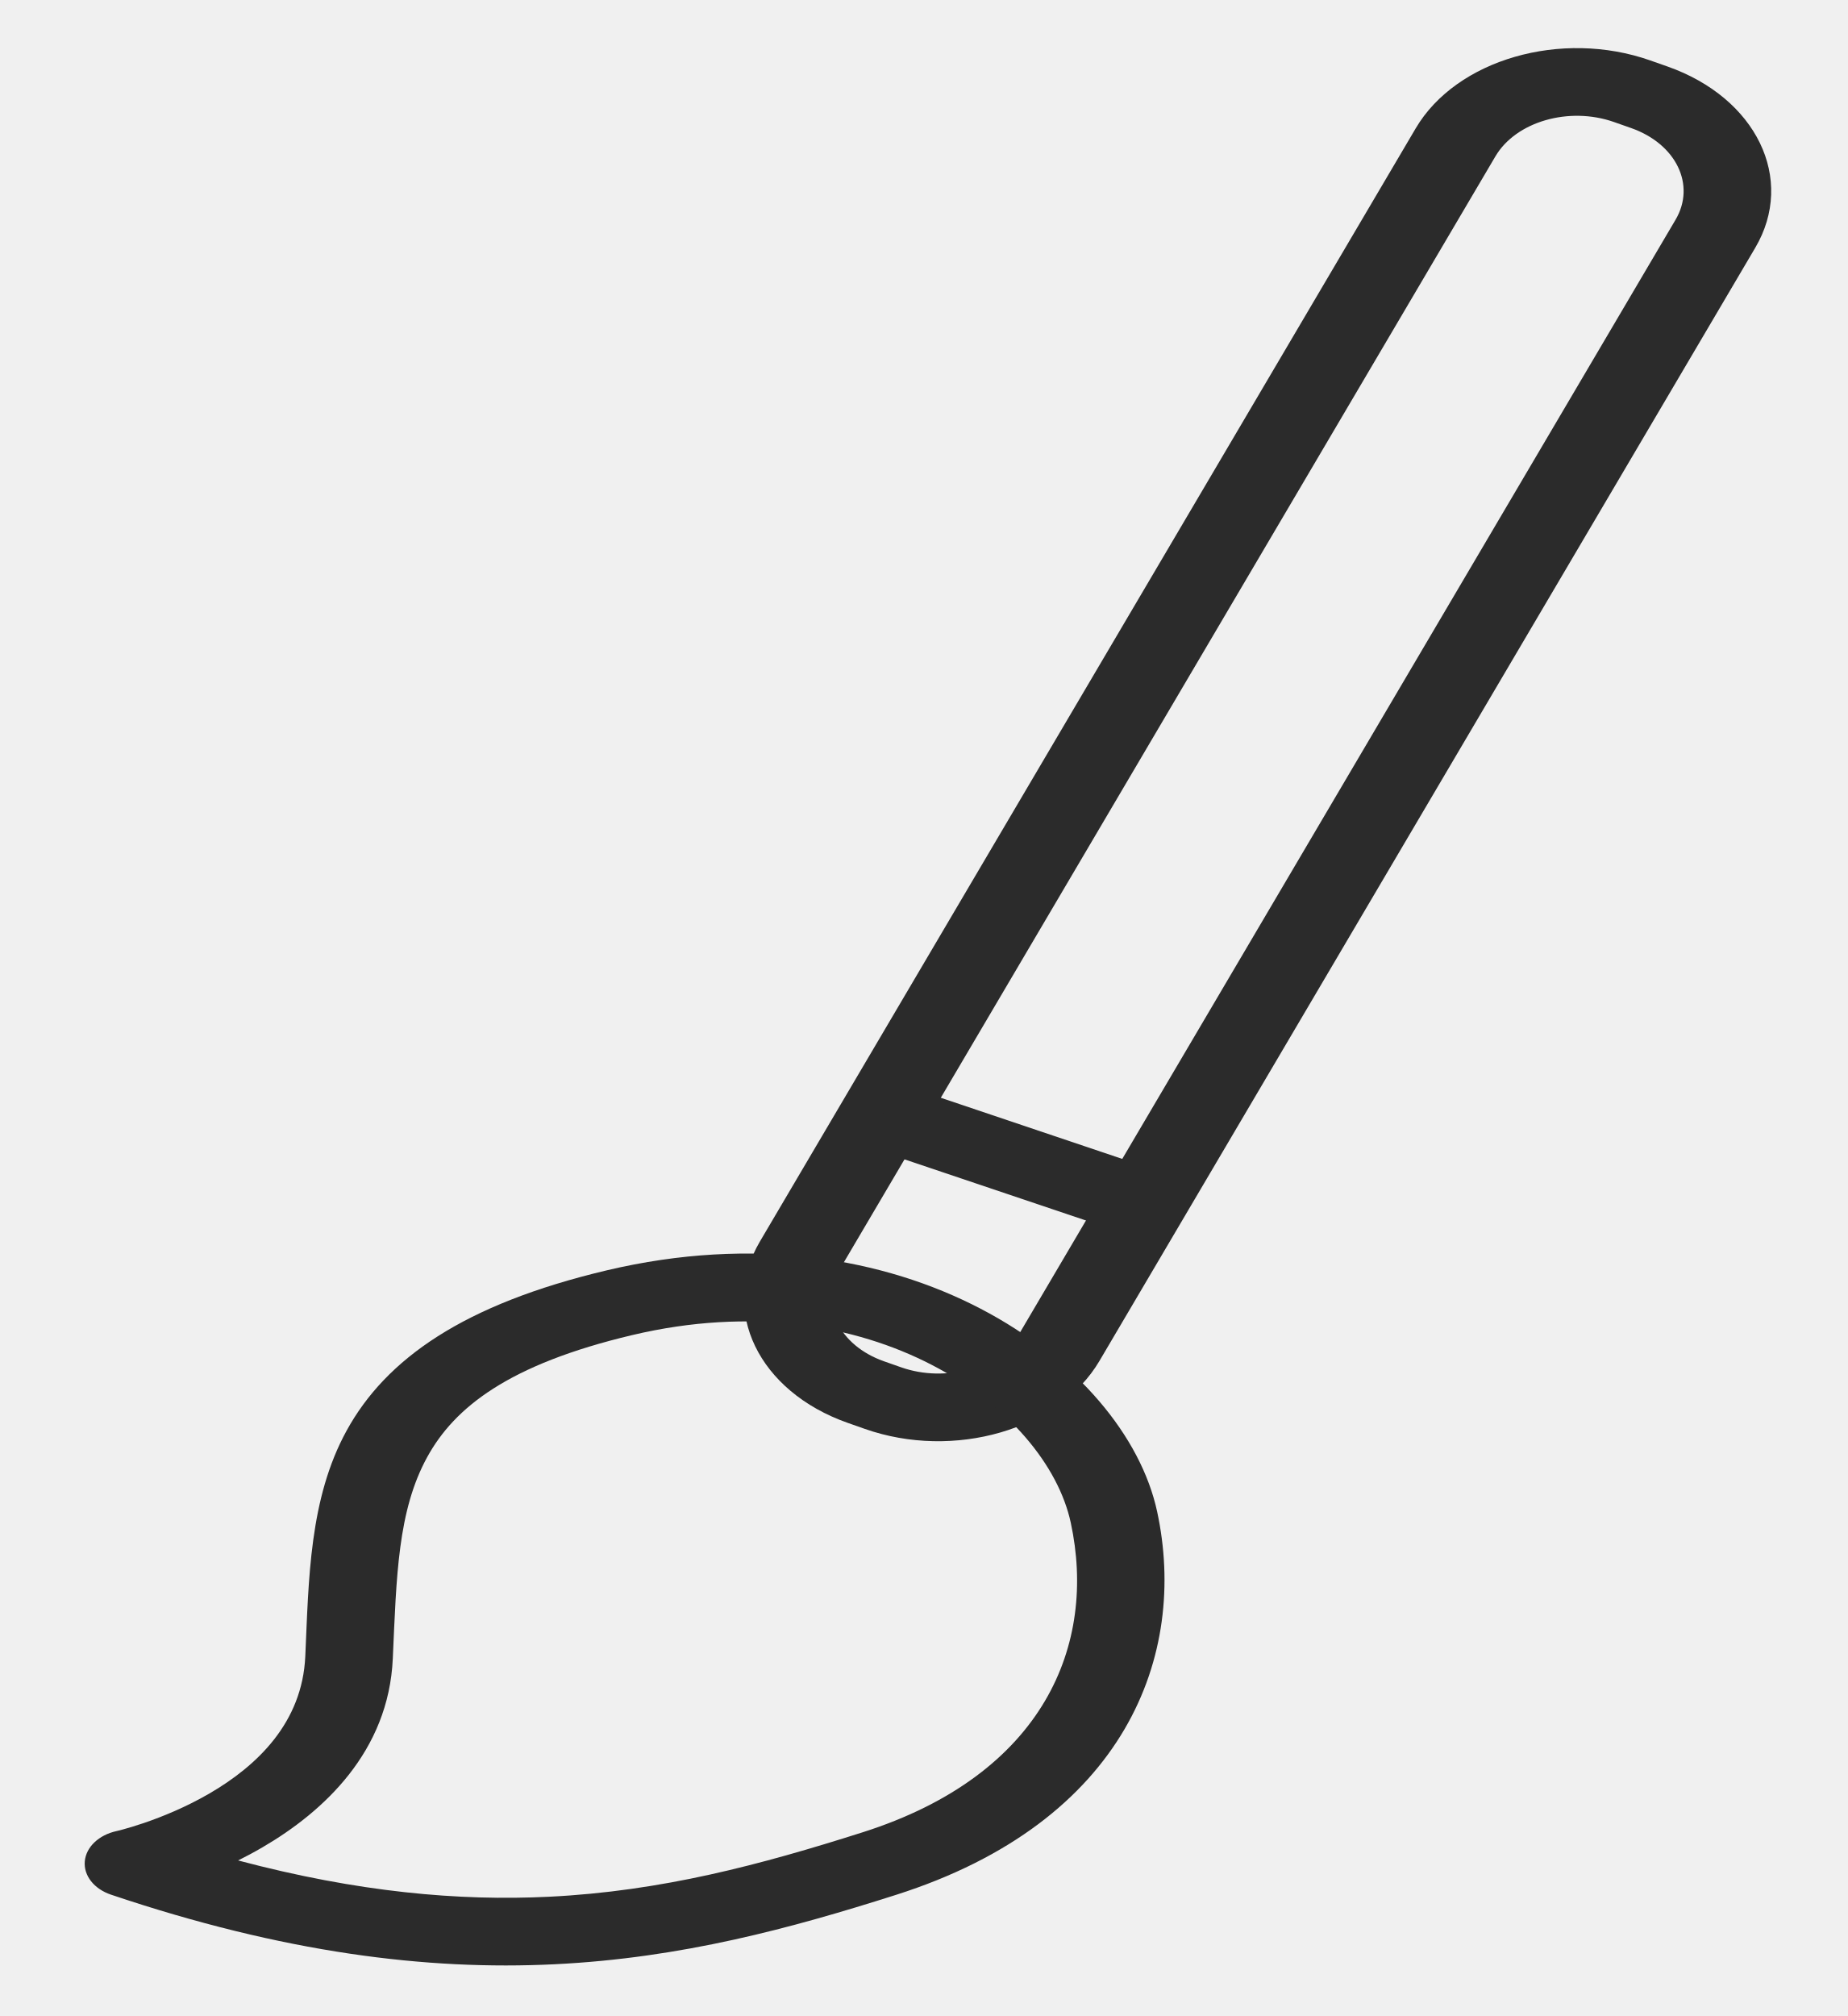
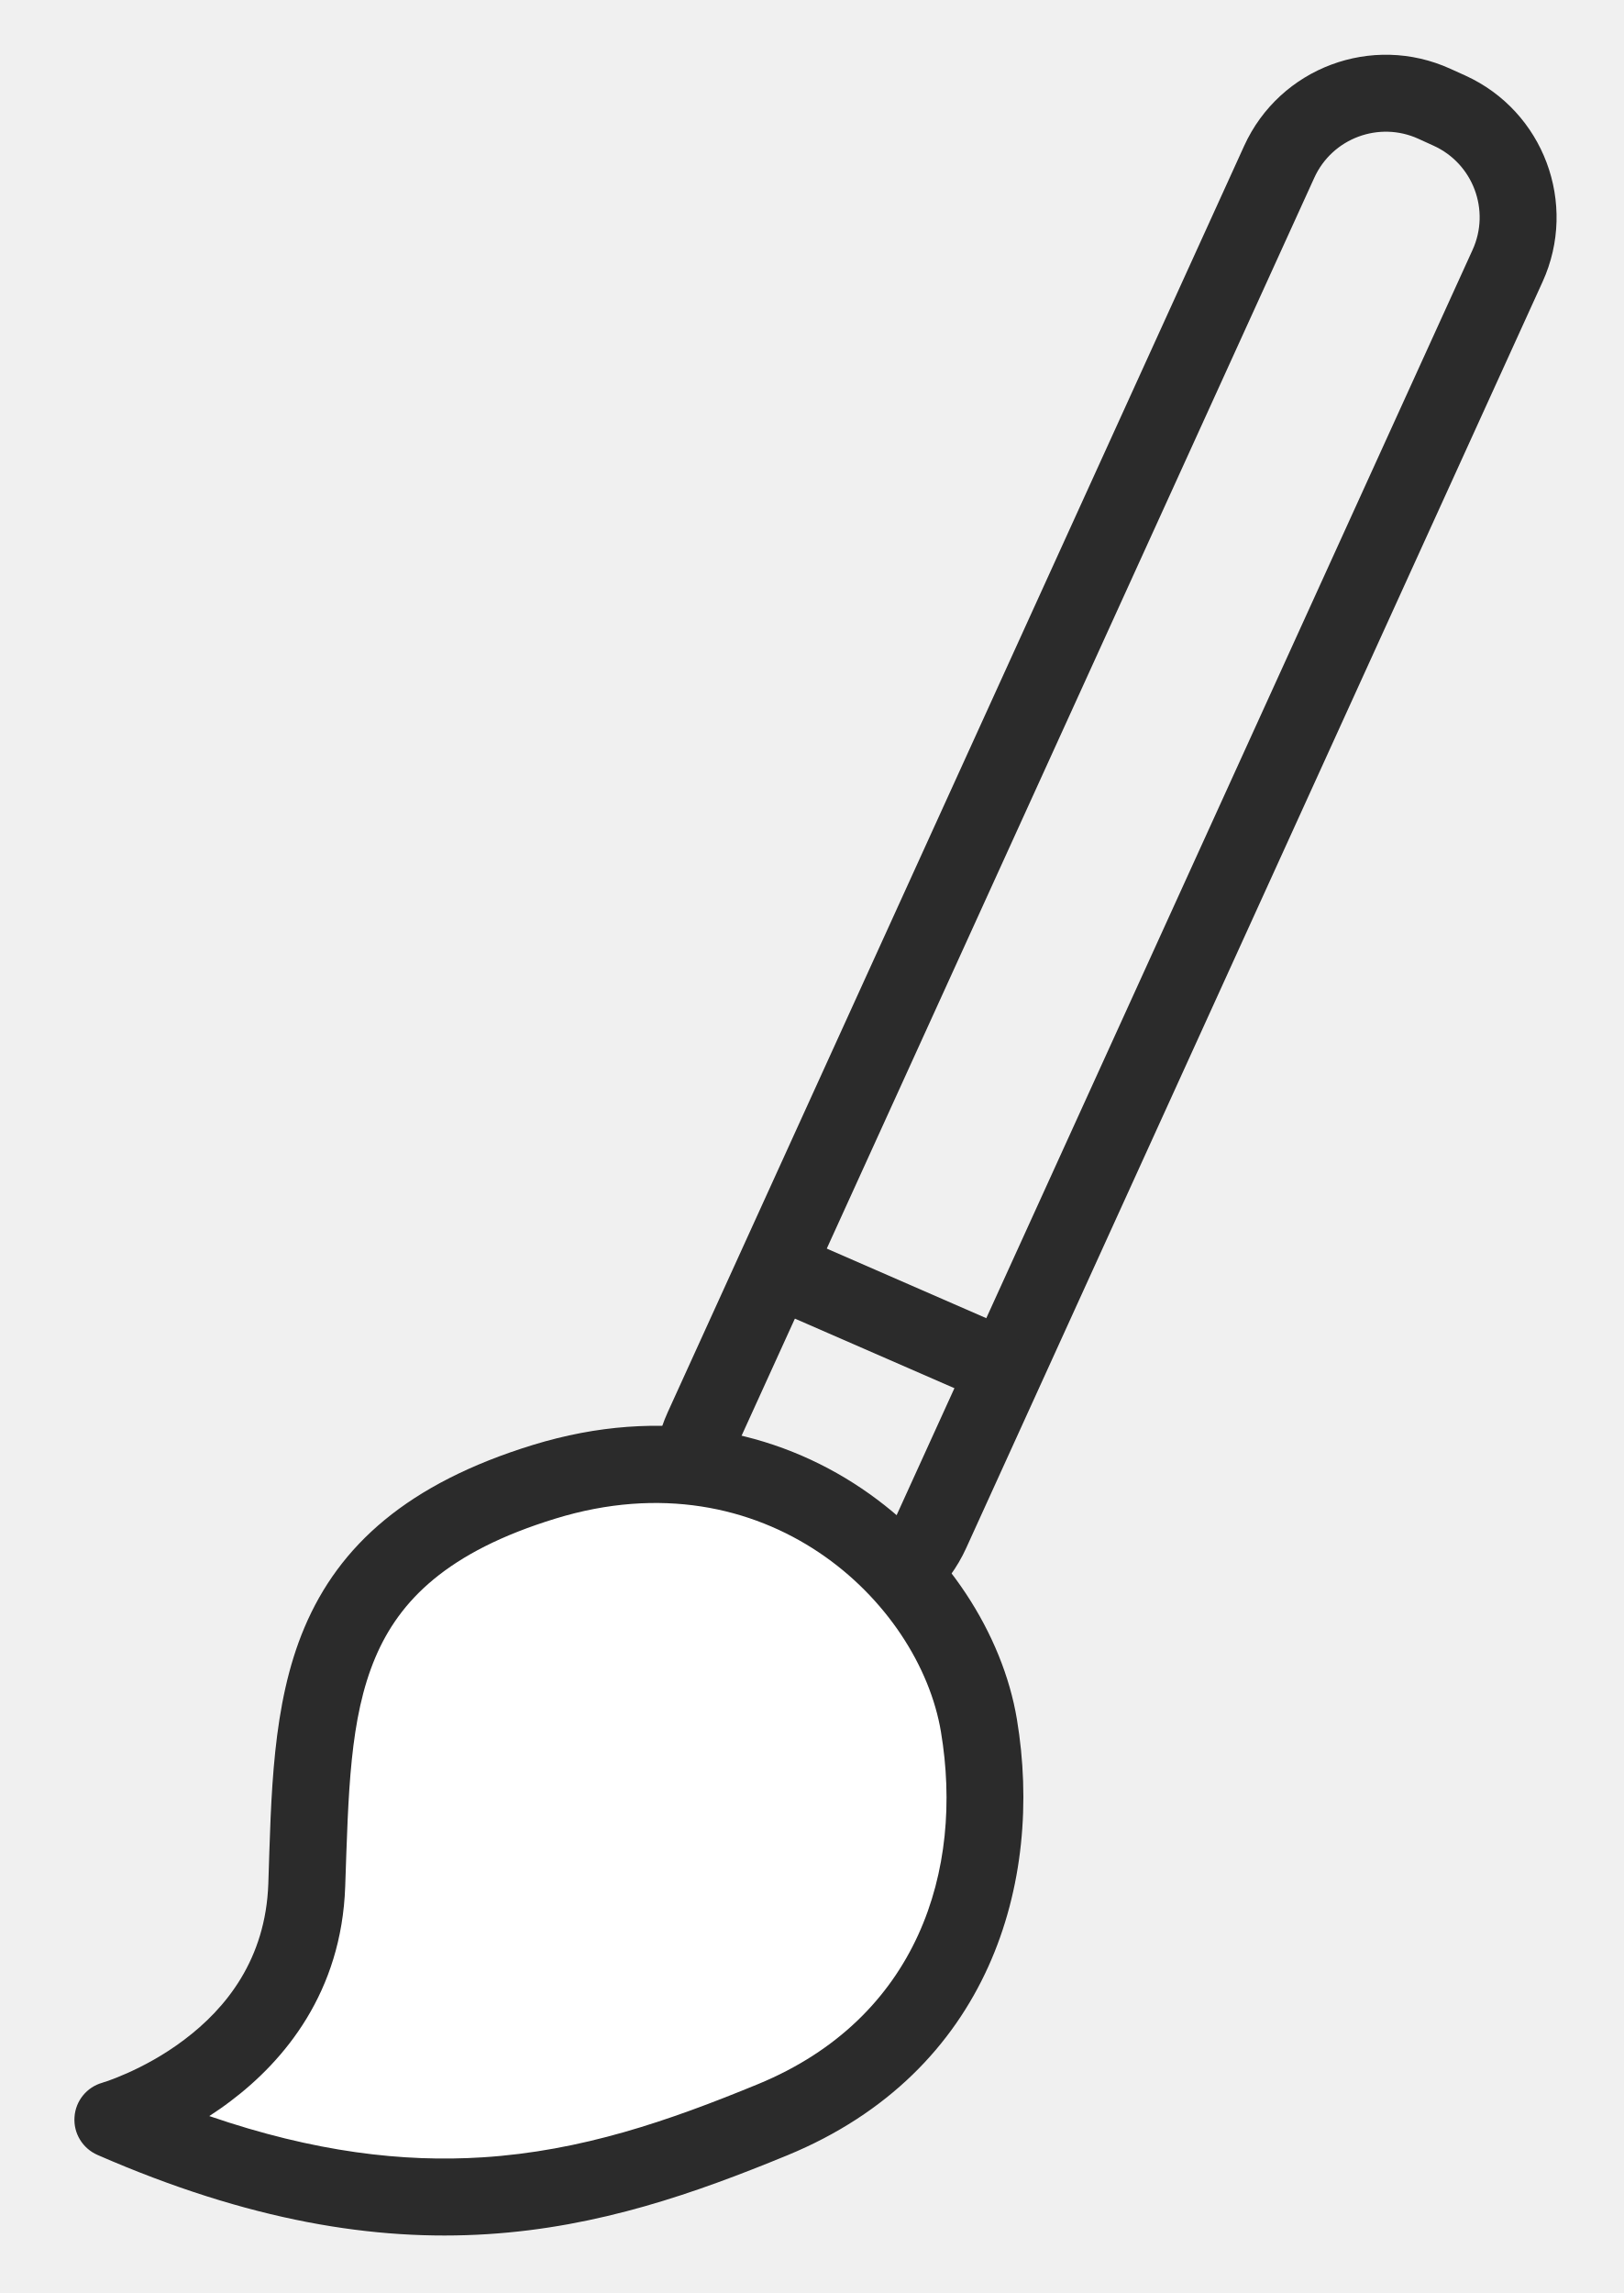
- <svg xmlns="http://www.w3.org/2000/svg" width="990" height="1080" viewBox="0 0 990 1080" fill="none">
-   <g clip-path="url(#clip0_1432_3559)">
-     <mask id="mask0_1432_3559" style="mask-type:luminance" maskUnits="userSpaceOnUse" x="0" y="0" width="990" height="1080">
-       <path d="M990 0H0V1080H990V0Z" fill="white" />
-     </mask>
-     <g mask="url(#mask0_1432_3559)">
-       <path d="M897.749 117.712C908.733 99.077 898.081 77.092 873.966 68.608L864.782 65.375C840.661 56.891 812.213 65.119 801.23 83.755L449.827 680.148C438.847 698.783 449.496 720.765 473.612 729.252L482.8 732.483C506.915 740.97 535.365 732.74 546.345 714.105L897.749 117.712ZM589.038 729.126C567.324 765.981 511.056 782.253 463.36 765.477L454.174 762.242C406.478 745.461 385.416 701.982 407.132 665.127L758.538 68.733C780.254 31.878 836.521 15.603 884.221 32.384L893.405 35.616C941.1 52.397 962.163 95.878 940.447 132.733L589.038 729.126Z" fill="#2B2B2B" />
-       <path d="M325.017 680.558C483.214 643.073 602.706 729.657 619.985 809.793C636.483 886.257 603.452 975.875 479.968 1015.14C424.041 1032.91 365.408 1048.94 297.157 1052.28C228.595 1055.65 151.968 1046.16 59.454 1014.99C50.374 1011.92 44.76 1004.79 45.429 997.151C46.098 989.514 52.898 983.03 62.421 980.937C62.528 980.915 62.762 980.861 63.065 980.784C63.674 980.636 64.662 980.388 65.974 980.033C68.603 979.317 72.512 978.174 77.278 976.55C86.868 973.274 99.623 968.13 112.37 960.705C137.71 945.936 161.982 922.905 163.574 887.274C165.42 845.973 165.71 802.895 185.676 766.485C206.822 727.925 248.444 698.702 325.017 680.558ZM573.711 815.751C560.507 754.488 466.505 684.95 338.77 715.217C272.376 730.949 243.467 754.011 228.871 780.629C213.095 809.397 212.432 844.385 210.459 888.525C208.234 938.331 173.413 970.533 140.614 989.645C136.226 992.205 131.854 994.541 127.575 996.669C191.856 1013.73 245.947 1018.48 294.184 1016.11C354.599 1013.14 407.48 998.973 462.117 981.612C559.731 950.576 587.722 880.686 573.711 815.751Z" fill="#2B2B2B" />
-       <path d="M622.413 627.952L603.667 661.185L463.417 613.944L482.163 580.716L622.413 627.952Z" fill="#2B2B2B" />
-     </g>
+ <svg xmlns="http://www.w3.org/2000/svg" width="17" height="24" viewBox="0 0 17 24" fill="none">
+   <g clip-path="url(#clip0_198_6083)">
+     <path d="M15.416 2.616C15.605 2.202 15.422 1.713 15.008 1.525L14.85 1.453C14.436 1.264 13.947 1.447 13.759 1.861L7.724 15.114C7.536 15.528 7.719 16.017 8.133 16.206L8.291 16.277C8.705 16.466 9.193 16.283 9.382 15.869L15.416 2.616ZM10.115 16.203C9.742 17.022 8.776 17.383 7.957 17.011L7.799 16.939C6.98 16.566 6.618 15.6 6.991 14.78L13.025 1.527C13.398 0.708 14.365 0.347 15.184 0.72L15.341 0.791C16.16 1.164 16.522 2.131 16.149 2.95L10.115 16.203Z" fill="#2B2B2B" />
+     <path d="M1.182 22.186C1.182 22.186 3.146 21.63 3.211 19.731C3.277 17.832 3.244 16.261 5.699 15.509C8.154 14.756 9.987 16.491 10.249 18.062C10.511 19.633 9.987 21.405 8.089 22.186C6.19 22.967 4.259 23.528 1.182 22.186Z" fill="white" />
+     <path d="M5.581 15.123C8.297 14.291 10.349 16.215 10.646 17.995C10.929 19.695 10.362 21.686 8.242 22.559L8.242 22.559C7.281 22.954 6.275 23.31 5.103 23.384C3.925 23.459 2.609 23.248 1.021 22.555C0.865 22.487 0.768 22.329 0.78 22.159C0.791 21.989 0.908 21.845 1.072 21.799C1.072 21.799 1.072 21.799 1.071 21.799C1.071 21.799 1.071 21.799 1.071 21.799C1.071 21.799 1.071 21.799 1.071 21.799C1.071 21.799 1.071 21.799 1.072 21.799C1.074 21.798 1.078 21.797 1.083 21.795C1.093 21.792 1.11 21.786 1.133 21.779C1.178 21.763 1.245 21.737 1.327 21.701C1.492 21.628 1.711 21.514 1.929 21.349C2.365 21.021 2.781 20.509 2.809 19.717C2.84 18.799 2.845 17.842 3.188 17.033C3.551 16.176 4.266 15.527 5.581 15.123ZM9.851 18.128C9.625 16.766 8.011 15.221 5.817 15.894C4.677 16.243 4.181 16.756 3.93 17.347C3.659 17.987 3.648 18.764 3.614 19.745C3.576 20.852 2.978 21.567 2.414 21.992C2.339 22.049 2.264 22.101 2.191 22.148C3.294 22.527 4.223 22.633 5.052 22.58C6.089 22.514 6.997 22.2 7.935 21.814C9.611 21.124 10.092 19.571 9.851 18.128V18.128Z" fill="#2B2B2B" />
+     <path d="M10.688 13.955L10.366 14.693L7.958 13.643L8.28 12.905L10.688 13.955Z" fill="#2B2B2B" />
  </g>
  <defs>
-     <clipPath id="clip0_1432_3559">
-       <rect width="990" height="1080" fill="white" />
+     <clipPath id="clip0_198_6083">
+       <rect width="17" height="24" fill="white" />
    </clipPath>
  </defs>
</svg>
